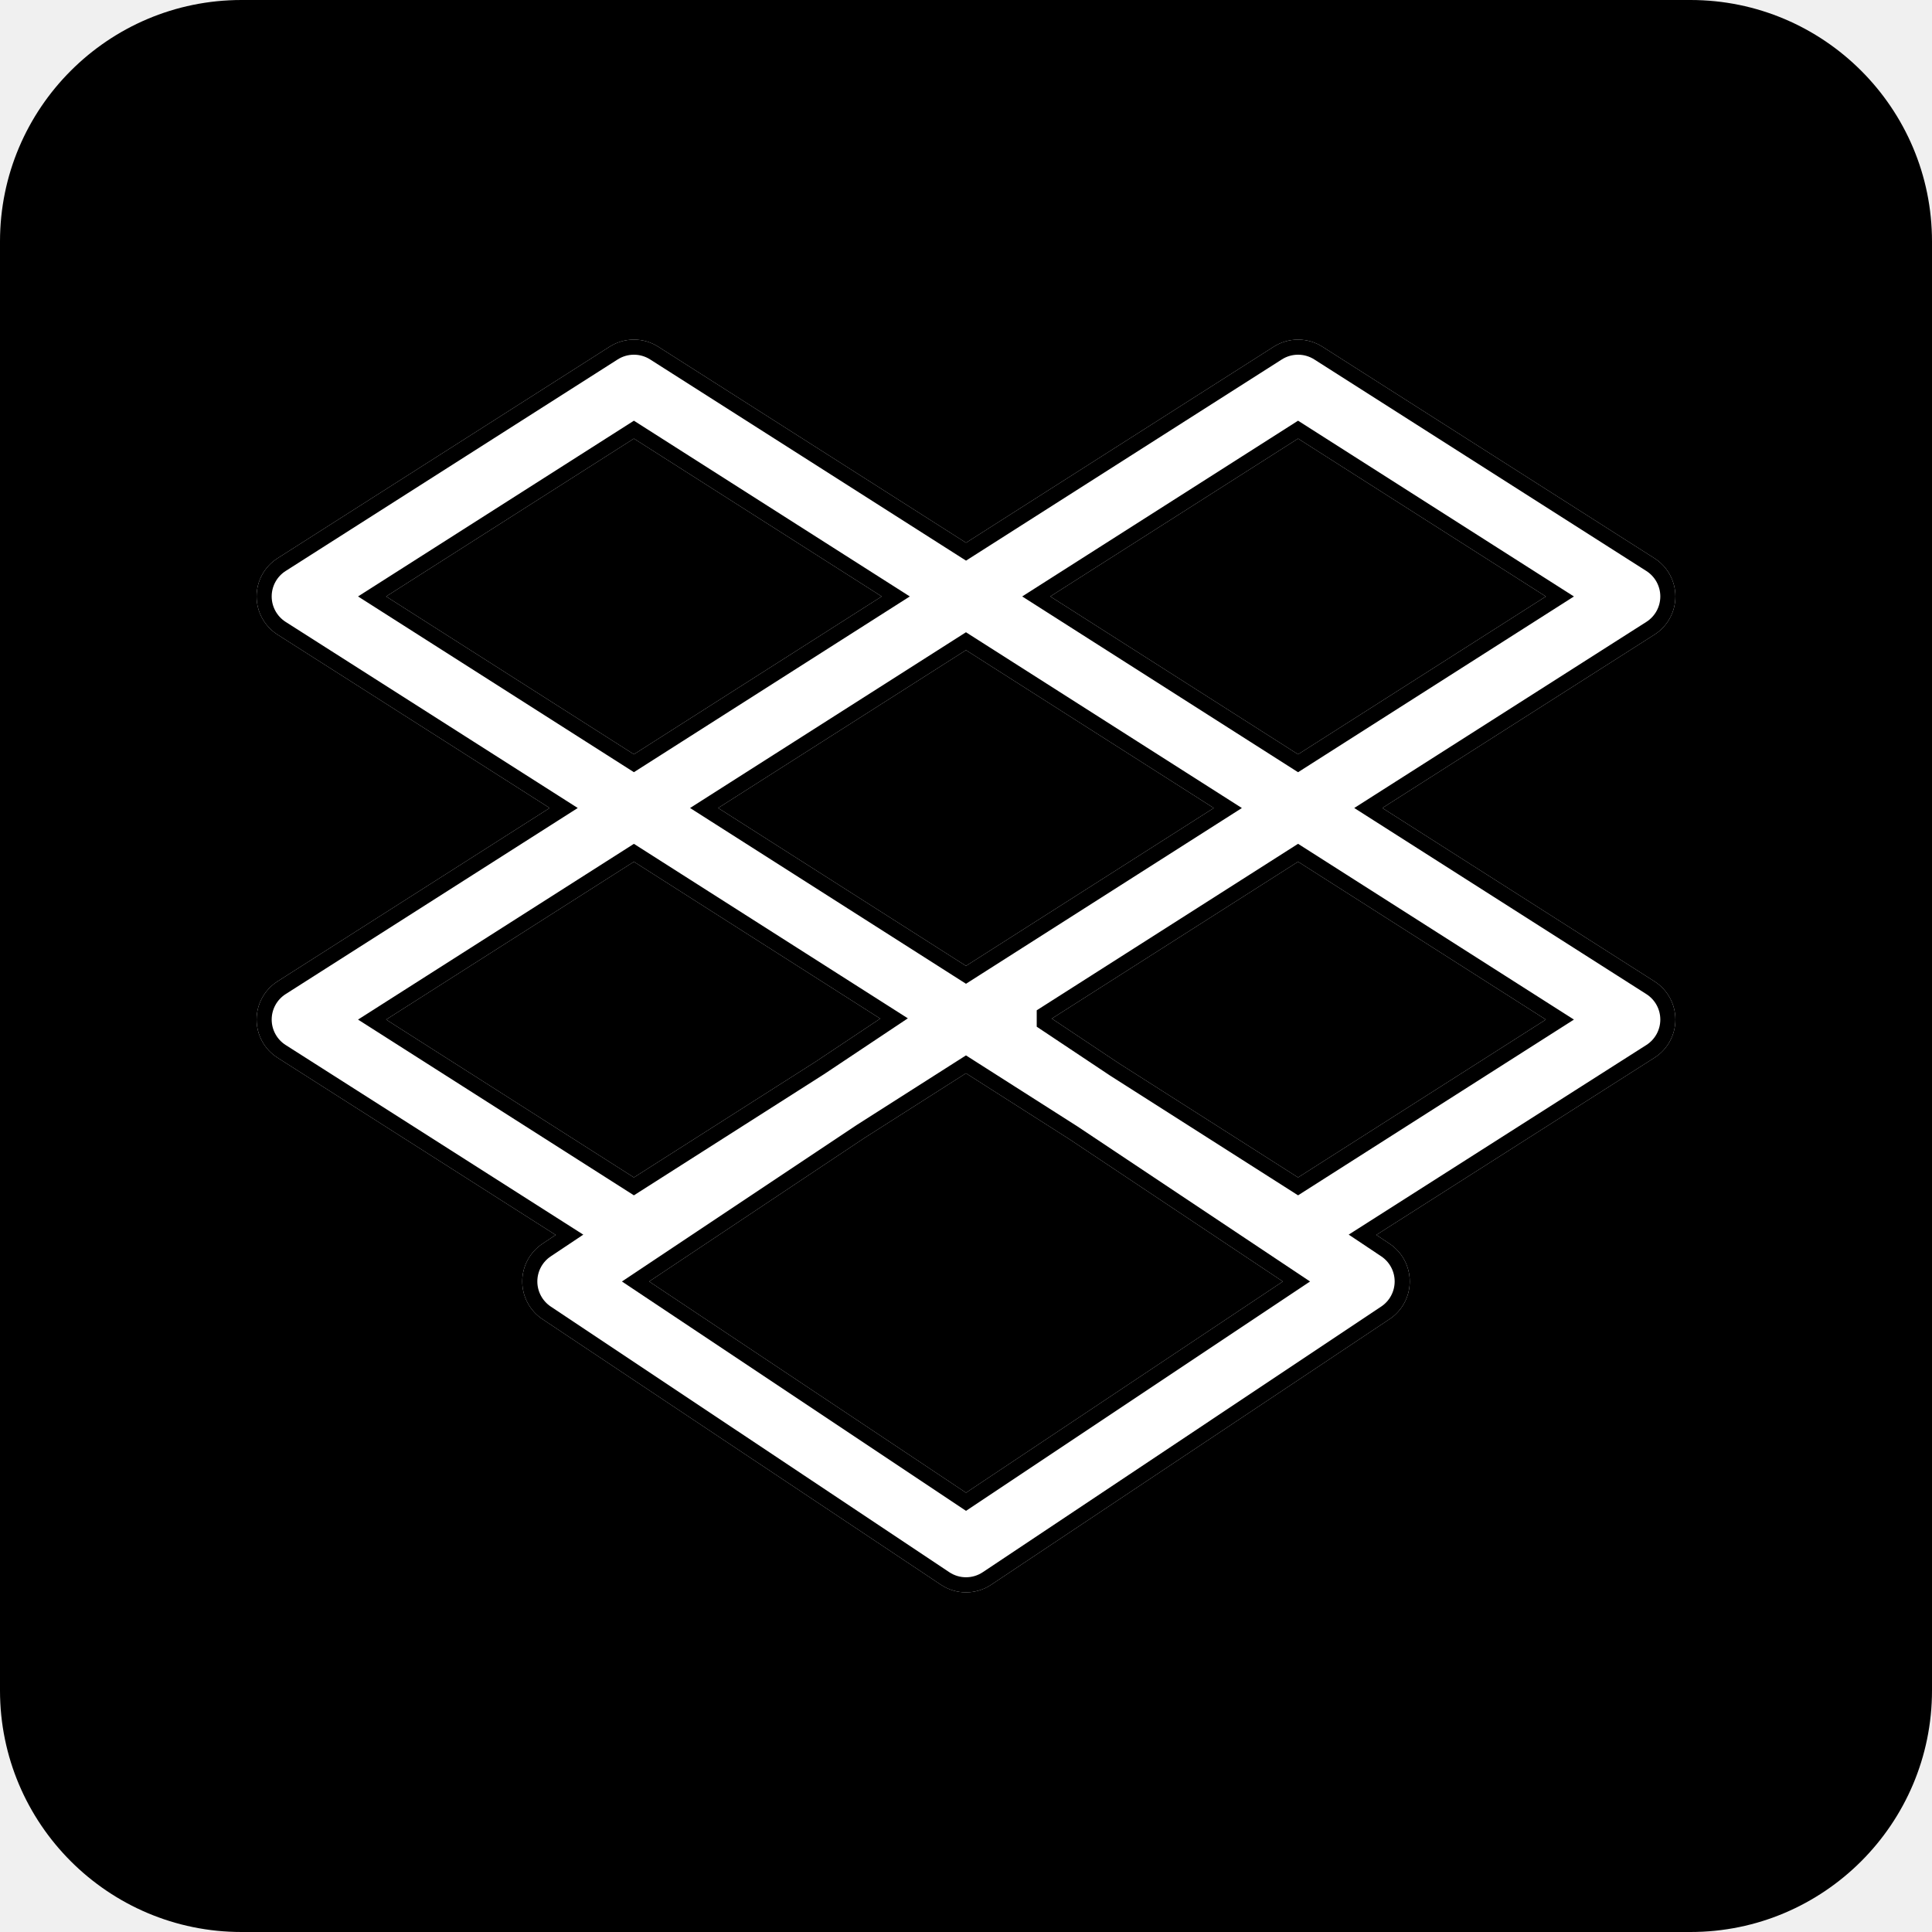
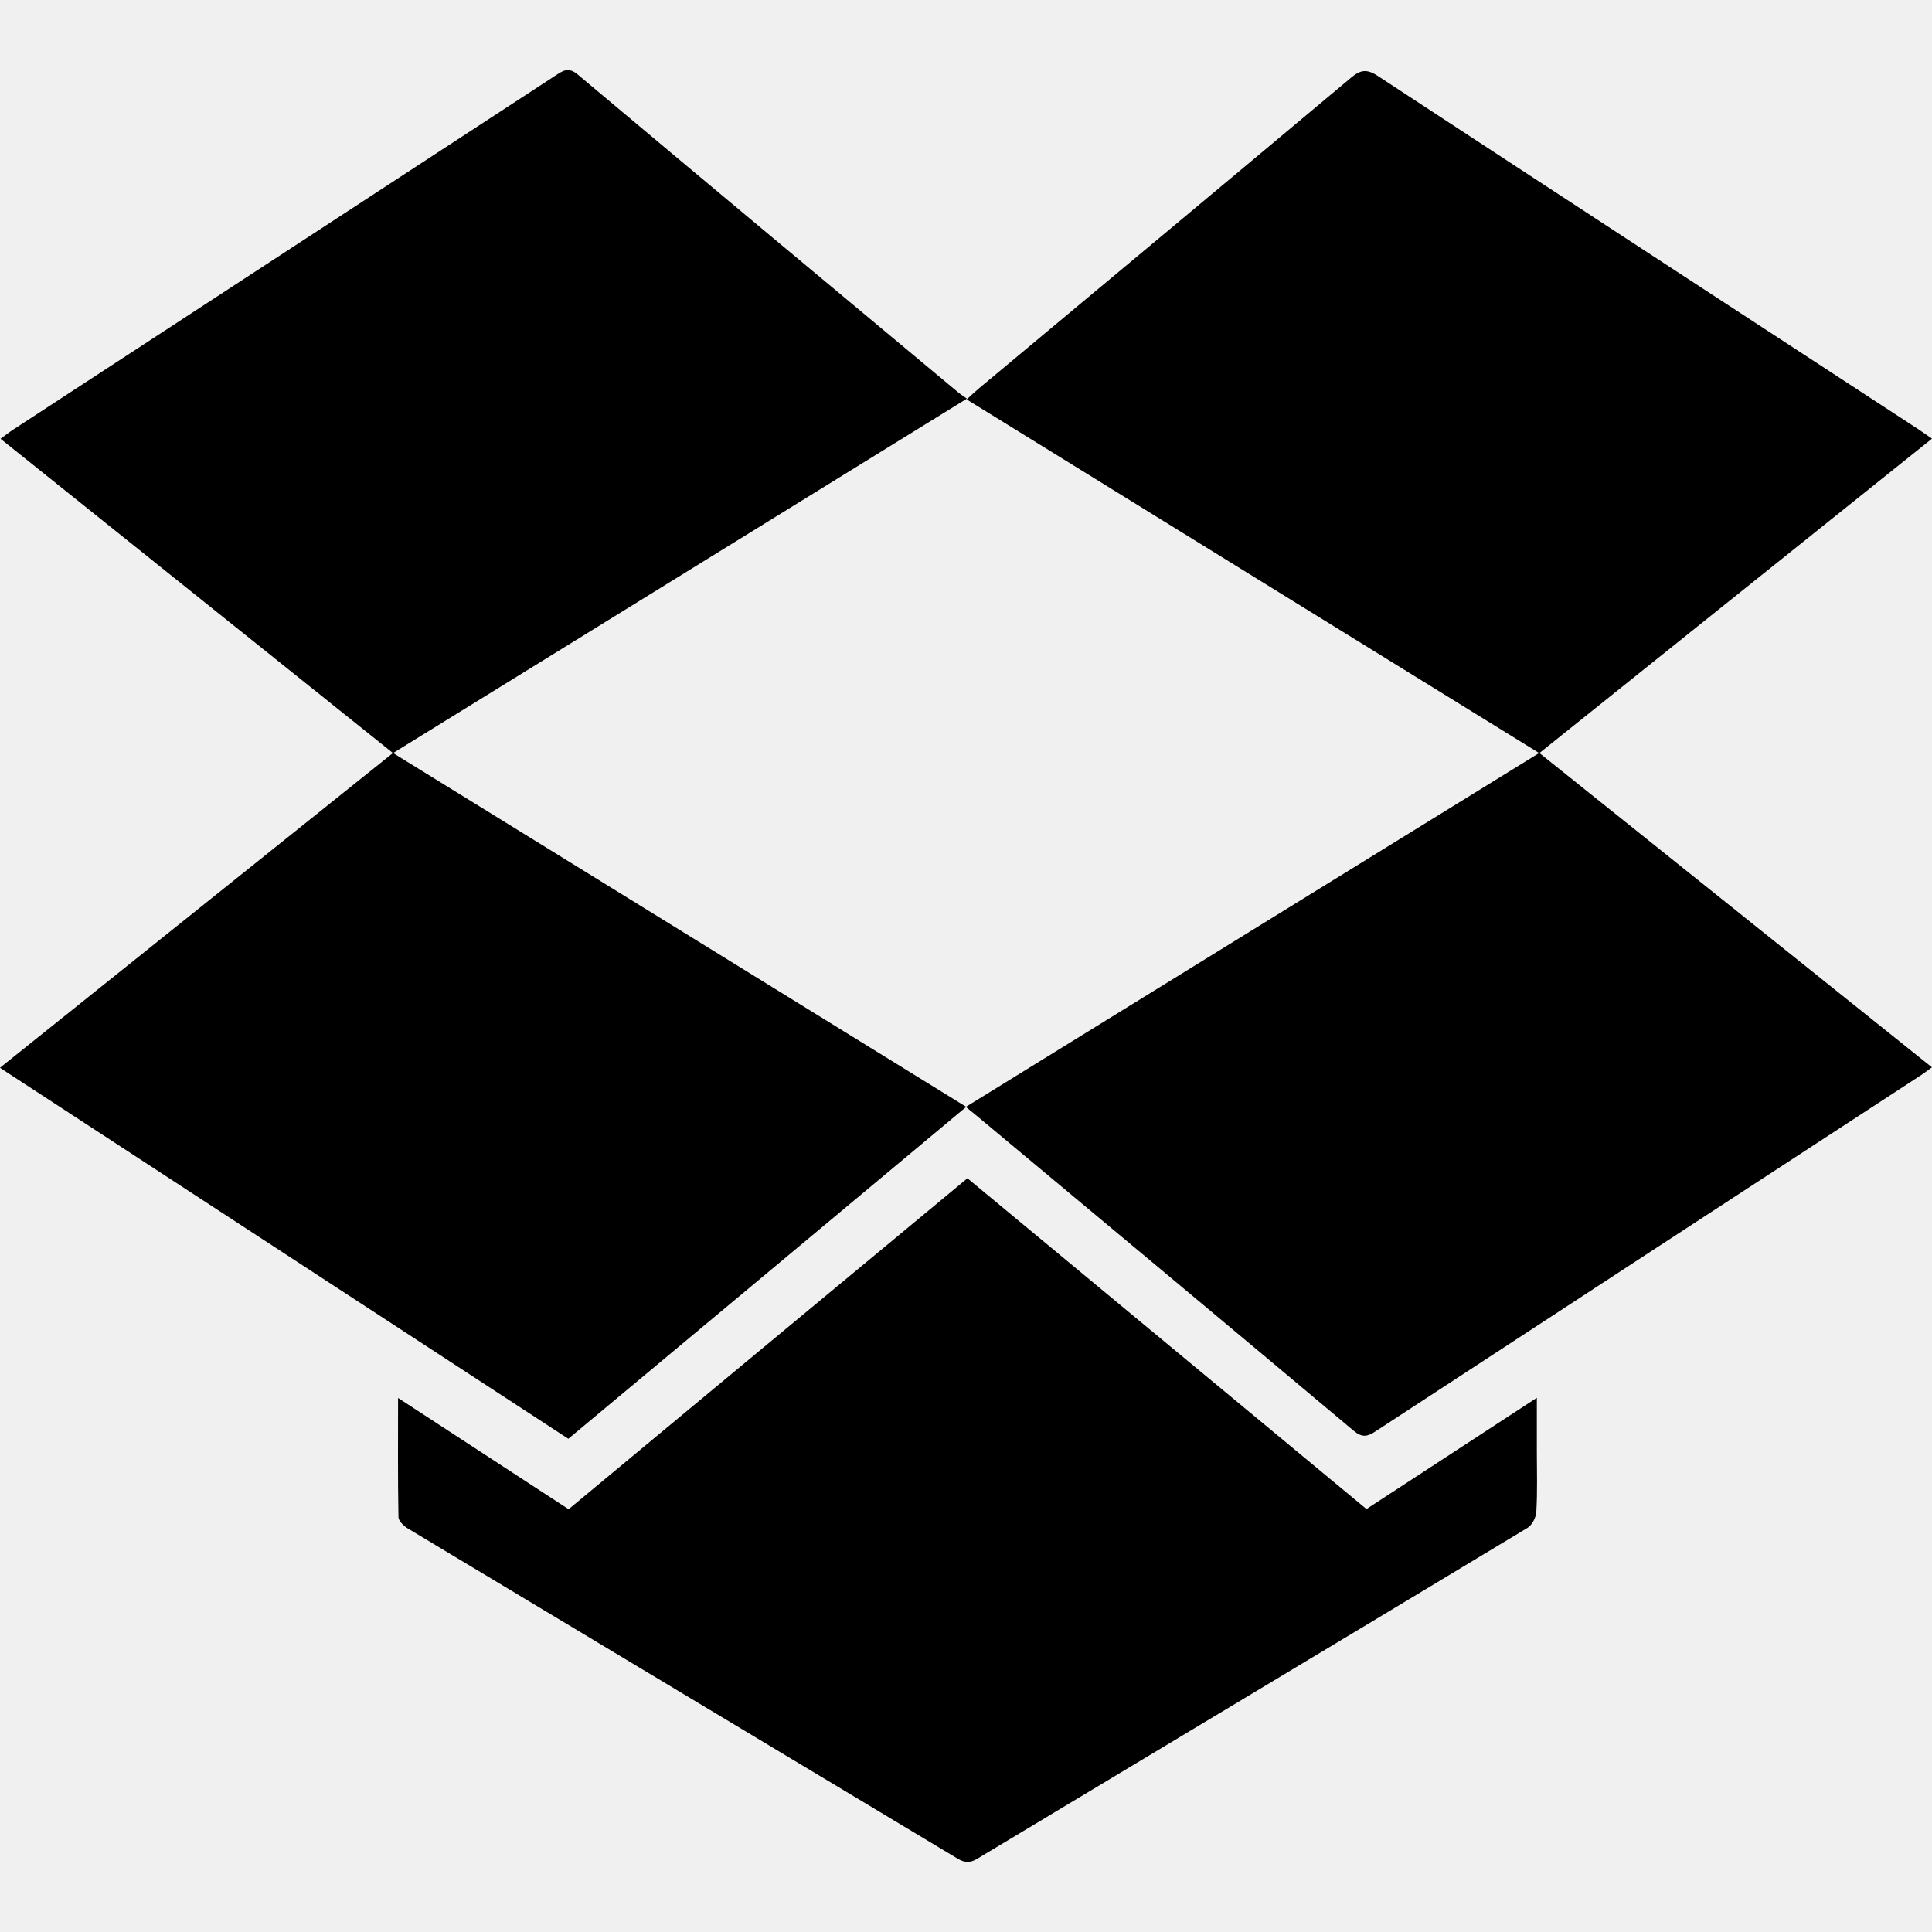
- <svg xmlns="http://www.w3.org/2000/svg" xmlns:xlink="http://www.w3.org/1999/xlink" width="64" height="64" viewBox="0 0 64 64">
-   <defs>
-     <path id="path-2" fill-rule="evenodd" d="M20.193 11.485c.492-.313 1.12-.313 1.612-0l10.196 6.494 10.193-6.494c.492-.313 1.12-.313 1.612 0l11 7.008c.432.275.694.753.694 1.265 0 .513-.262.99-.694 1.265l-9.014 5.743 9.014 5.743c.432.275.694.752.694 1.265 0 .513-.262.99-.694 1.265l-9.213 5.869.439.293c.417.278.668.747.668 1.248 0 .502-.251.97-.668 1.248l-13.199 8.8c-.504.336-1.16.336-1.664 0L17.968 43.698c-.417-.278-.668-.747-.668-1.248 0-.502.251-.97.668-1.248l.439-.293-9.213-5.87C8.762 34.764 8.5 34.286 8.5 33.774c0-.513.262-.99.694-1.265l9.014-5.743L9.194 21.023C8.762 20.747 8.5 20.27 8.5 19.758c0-.513.262-.99.694-1.265l10.999-7.008zm.806 3.044l-8.208 5.229 8.208 5.229 8.209-5.229-8.209-5.229zM43 24.988l-8.208-5.23L43 14.529l8.208 5.23L43 24.988zm-2.792 1.779l-8.209-5.23-8.209 5.229 8.21 5.23 8.208-5.229zm-11.05 6.976l-2.136 1.424-6.023 3.837-8.208-5.229 8.208-5.229 8.159 5.197zm5.685-0l2.21 1.473L43 39.004l8.208-5.229L43 28.545l-8.157 5.197zm-6.183 3.938l-7.156 4.77 10.497 6.997 10.495-6.997-7.082-4.721-3.415-2.176-3.339 2.127z" />
-     <mask id="mask-3" x="0" y="0" maskContentUnits="userSpaceOnUse" maskUnits="userSpaceOnUse">
-       <rect width="64" height="64" x="0" y="0" fill="black" />
-       <use fill="white" xlink:href="#path-2" />
-     </mask>
-   </defs>
+ <svg xmlns="http://www.w3.org/2000/svg" fill="#000000" version="1.1" id="Capa_1" width="800px" height="800px" viewBox="0 0 33.848 33.848" xml:space="preserve">
  <g>
-     <path fill="rgb(0,0,0)" fill-rule="evenodd" d="M8 0h48c4.415 0 8 3.585 8 8v48c0 4.415-3.585 8-8 8H8c-4.415 0-8-3.585-8-8V8c0-4.415 3.585-8 8-8z" />
-     <g>
-       <use fill="rgb(255,255,255)" xlink:href="#path-2" />
-       <use fill-opacity="0" stroke="rgb(0,0,0)" stroke-linecap="butt" stroke-linejoin="miter" stroke-width="1" mask="url(#mask-3)" xlink:href="#path-2" />
-     </g>
+     <path d="M26.97,13.193c2.297,1.838,4.578,3.666,6.877,5.506c-0.084,0.061-0.151,0.113-0.226,0.16   c-3.174,2.069-6.346,4.141-9.518,6.215c-0.143,0.094-0.234,0.119-0.385-0.006c-2.201-1.847-4.408-3.687-6.615-5.527   c-0.052-0.043-0.104-0.086-0.179-0.146c-2.334,1.948-4.646,3.878-6.967,5.812c-3.315-2.164-6.618-4.32-9.958-6.5   c2.311-1.852,4.588-3.676,6.885-5.514c-2.297-1.84-4.576-3.666-6.875-5.506C0.1,7.621,0.168,7.568,0.24,7.521   c3.164-2.066,6.33-4.133,9.494-6.199c0.129-0.084,0.223-0.154,0.386-0.018c2.221,1.865,4.449,3.721,6.676,5.578   c0.034,0.026,0.071,0.051,0.144,0.102c-3.367,2.08-6.695,4.135-10.053,6.209c3.355,2.072,6.681,4.125,10.038,6.197   c3.358-2.072,6.685-4.125,10.04-6.197c-3.361-2.076-6.686-4.129-10.029-6.195c0.085-0.078,0.148-0.137,0.214-0.193   c2.172-1.812,4.346-3.622,6.515-5.44c0.163-0.137,0.272-0.166,0.47-0.037c3.16,2.072,6.326,4.138,9.49,6.203   c0.064,0.043,0.131,0.09,0.223,0.154C31.556,9.521,29.277,11.345,26.97,13.193z M16.949,20.643   c-2.335,1.937-4.659,3.863-6.987,5.798c-0.991-0.646-1.969-1.283-2.988-1.949c0,0.736-0.006,1.412,0.007,2.088   c0.001,0.068,0.097,0.158,0.169,0.201c3.209,1.93,6.42,3.854,9.629,5.783c0.119,0.069,0.208,0.079,0.333,0.006   c3.217-1.935,6.437-3.863,9.648-5.802c0.082-0.049,0.152-0.186,0.156-0.284c0.021-0.353,0.009-0.706,0.009-1.058   c0-0.295,0-0.588,0-0.937c-1.022,0.668-1.996,1.304-2.985,1.949C21.604,24.502,19.283,22.579,16.949,20.643z" />
  </g>
</svg>
